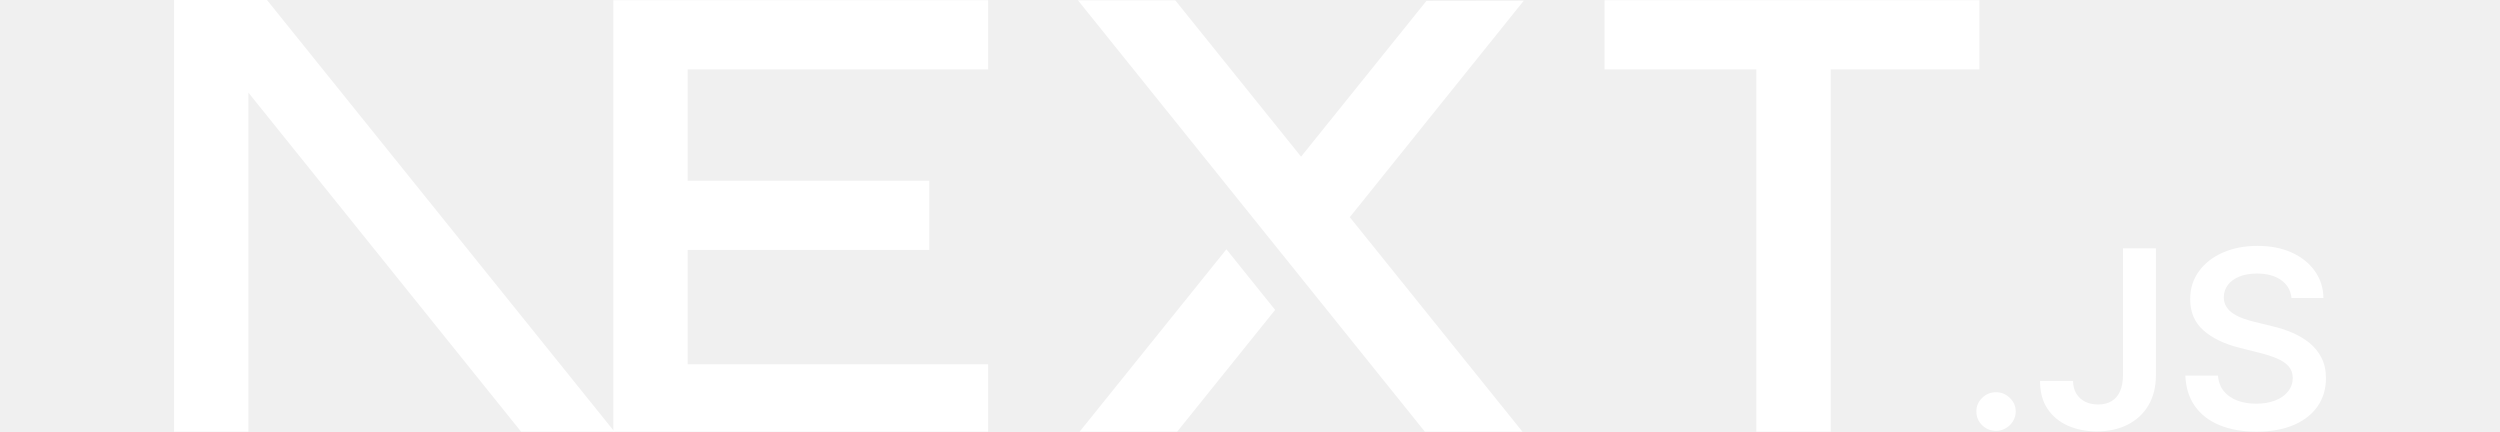
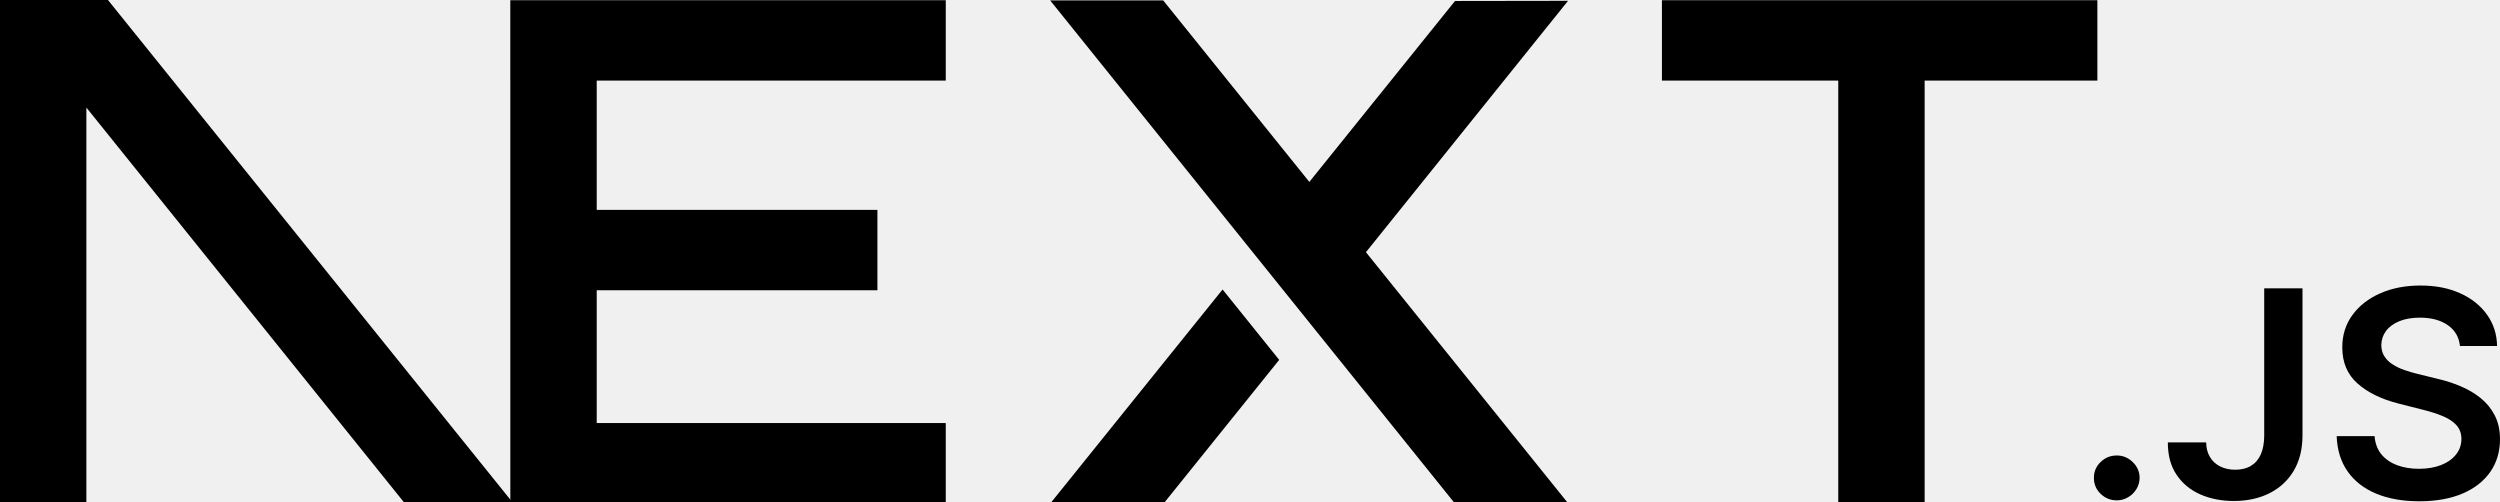
- <svg xmlns="http://www.w3.org/2000/svg" width="278" height="48" viewBox="0 0 278 48" fill="none">
-   <g clip-path="url(#clip0_1_27)">
-     <path d="M178.428 0.02H220.108V7.716H203.574V48.206H195.306V7.716H178.428V0.02Z" fill="white" />
-     <path d="M109.879 0.02V7.716H76.47V20.098H103.338V27.794H76.47V40.51H109.879V48.206H68.203V7.716H68.199V0.02H109.879Z" fill="white" />
-     <path d="M130.692 0.04H119.872L158.624 48.226H169.475L150.097 24.15L169.444 0.077L158.624 0.094L144.68 17.42L130.692 0.04Z" fill="white" />
-     <path d="M141.794 34.46L136.376 27.72L119.842 48.263H130.692L141.794 34.46Z" fill="white" />
-     <path fill-rule="evenodd" clip-rule="evenodd" d="M68.492 48.206L29.688 0H19.354V48.186H27.622V10.3L58.107 48.206H68.492Z" fill="white" />
-     <path d="M221.967 47.912C221.361 47.912 220.846 47.702 220.415 47.282C219.984 46.862 219.77 46.355 219.776 45.753C219.77 45.167 219.984 44.665 220.415 44.245C220.846 43.825 221.361 43.615 221.967 43.615C222.549 43.615 223.059 43.825 223.49 44.245C223.927 44.665 224.145 45.167 224.151 45.753C224.145 46.15 224.044 46.515 223.843 46.84C223.636 47.172 223.373 47.431 223.042 47.619C222.717 47.812 222.358 47.912 221.967 47.912Z" fill="white" />
-     <path d="M236.077 27.612H239.74V41.732C239.735 43.03 239.454 44.14 238.906 45.073C238.351 46.007 237.584 46.719 236.598 47.221C235.618 47.718 234.469 47.972 233.164 47.972C231.971 47.972 230.901 47.757 229.949 47.337C228.997 46.918 228.24 46.288 227.686 45.46C227.125 44.632 226.851 43.599 226.851 42.362H230.52C230.526 42.903 230.649 43.372 230.884 43.764C231.119 44.157 231.444 44.455 231.859 44.665C232.279 44.874 232.761 44.979 233.304 44.979C233.892 44.979 234.396 44.858 234.805 44.609C235.214 44.366 235.528 44.002 235.747 43.516C235.959 43.036 236.071 42.439 236.077 41.732V27.612Z" fill="white" />
-     <path d="M254.814 33.135C254.725 32.279 254.332 31.61 253.649 31.136C252.96 30.655 252.069 30.418 250.977 30.418C250.21 30.418 249.549 30.534 249 30.76C248.451 30.992 248.025 31.301 247.734 31.693C247.443 32.085 247.297 32.533 247.285 33.035C247.285 33.455 247.386 33.819 247.582 34.123C247.778 34.432 248.041 34.692 248.383 34.902C248.719 35.117 249.095 35.294 249.504 35.437C249.918 35.581 250.333 35.702 250.747 35.802L252.657 36.271C253.425 36.448 254.17 36.685 254.881 36.989C255.592 37.287 256.237 37.668 256.802 38.127C257.368 38.585 257.817 39.137 258.147 39.783C258.477 40.429 258.646 41.186 258.646 42.058C258.646 43.234 258.343 44.267 257.732 45.162C257.122 46.051 256.242 46.746 255.088 47.249C253.94 47.746 252.551 48 250.915 48C249.336 48 247.958 47.757 246.798 47.271C245.633 46.791 244.725 46.084 244.07 45.156C243.415 44.228 243.062 43.096 243.011 41.766H246.642C246.692 42.461 246.916 43.041 247.297 43.511C247.683 43.974 248.187 44.317 248.804 44.549C249.426 44.775 250.12 44.891 250.887 44.891C251.689 44.891 252.394 44.77 253.005 44.532C253.61 44.295 254.086 43.963 254.428 43.533C254.775 43.107 254.949 42.605 254.954 42.031C254.949 41.506 254.791 41.07 254.489 40.727C254.181 40.385 253.755 40.098 253.212 39.866C252.663 39.634 252.024 39.424 251.296 39.242L248.977 38.657C247.302 38.231 245.975 37.585 245.005 36.718C244.031 35.851 243.549 34.703 243.549 33.261C243.549 32.08 243.874 31.042 244.53 30.153C245.179 29.264 246.07 28.573 247.196 28.082C248.328 27.585 249.605 27.342 251.027 27.342C252.473 27.342 253.738 27.585 254.831 28.082C255.923 28.573 256.78 29.258 257.402 30.13C258.024 31.003 258.349 32.002 258.366 33.135H254.814Z" fill="white" />
-   </g>
-   <defs>
-     <clipPath id="clip0_1_27">
-       <rect width="278" height="48" fill="white" />
-     </clipPath>
-   </defs>
+ <svg xmlns="http://www.w3.org/2000/svg" viewBox="0 0 394 79">
+   <path d="M261.919 0.033H330.547V12.7H303.323V79.339H289.71V12.7H261.919V0.033Z" />
+   <path d="M149.052 0.033V12.7H94.042V33.077H138.281V45.744H94.042V66.672H149.052V79.339H80.43V12.7H80.424V0.033H149.052Z" />
+   <path d="M183.32 0.066H165.506L229.312 79.372H247.178L215.271 39.746L247.127 0.127L229.312 0.154L206.352 28.67L183.32 0.066Z" />
+   <path d="M201.6 56.715L192.679 45.623L165.455 79.433H183.32L201.6 56.715Z" />
+   <path clip-rule="evenodd" d="M80.907 79.339L17.015 0H0V79.306H13.612V16.952L63.807 79.339H80.907Z" fill-rule="evenodd" />
+   <path d="M333.607 78.855C332.61 78.855 331.762 78.509 331.052 77.819C330.342 77.128 329.991 76.292 330 75.301C329.991 74.338 330.342 73.511 331.052 72.82C331.762 72.129 332.61 71.784 333.607 71.784C334.566 71.784 335.405 72.129 336.115 72.82C336.835 73.511 337.194 74.338 337.204 75.301C337.194 75.955 337.028 76.555 336.696 77.091C336.355 77.637 335.922 78.064 335.377 78.373C334.842 78.691 334.252 78.855 333.607 78.855Z" />
+   <path d="M356.84 45.445H362.872V68.685C362.863 70.82 362.401 72.647 361.498 74.183C360.585 75.719 359.321 76.891 357.698 77.719C356.084 78.536 354.193 78.955 352.044 78.955C350.079 78.955 348.318 78.6 346.75 77.909C345.182 77.219 343.937 76.183 343.024 74.819C342.101 73.456 341.649 71.757 341.649 69.721H347.691C347.7 70.611 347.903 71.384 348.29 72.029C348.677 72.674 349.212 73.165 349.895 73.51C350.586 73.856 351.38 74.029 352.274 74.029C353.243 74.029 354.073 73.829 354.746 73.42C355.419 73.02 355.936 72.42 356.296 71.62C356.646 70.829 356.831 69.848 356.84 68.685V45.445Z" />
+   <path d="M387.691 54.534C387.544 53.125 386.898 52.025 385.773 51.244C384.638 50.453 383.172 50.062 381.373 50.062C380.11 50.062 379.022 50.253 378.118 50.626C377.214 51.008 376.513 51.516 376.033 52.162C375.554 52.807 375.314 53.543 375.295 54.37C375.295 55.061 375.461 55.661 375.784 56.161C376.107 56.67 376.54 57.097 377.103 57.442C377.656 57.797 378.274 58.087 378.948 58.324C379.63 58.56 380.313 58.76 380.995 58.924L384.14 59.696C385.404 59.987 386.631 60.378 387.802 60.878C388.973 61.368 390.034 61.995 390.965 62.75C391.897 63.504 392.635 64.413 393.179 65.476C393.723 66.54 394 67.785 394 69.221C394 71.157 393.502 72.856 392.496 74.329C391.491 75.792 390.043 76.937 388.143 77.764C386.252 78.582 383.965 79 381.272 79C378.671 79 376.402 78.6 374.493 77.8C372.575 77.01 371.08 75.846 370.001 74.319C368.922 72.793 368.341 70.929 368.258 68.739H374.235C374.318 69.884 374.687 70.839 375.314 71.611C375.95 72.374 376.78 72.938 377.795 73.32C378.819 73.692 379.962 73.883 381.226 73.883C382.545 73.883 383.707 73.683 384.712 73.292C385.708 72.902 386.492 72.356 387.055 71.647C387.627 70.948 387.913 70.121 387.922 69.175C387.913 68.312 387.654 67.594 387.156 67.03C386.649 66.467 385.948 65.994 385.053 65.613C384.15 65.231 383.098 64.886 381.899 64.586L378.081 63.622C375.323 62.922 373.137 61.859 371.541 60.432C369.937 59.005 369.143 57.115 369.143 54.743C369.143 52.798 369.678 51.089 370.758 49.626C371.827 48.163 373.294 47.027 375.148 46.218C377.011 45.4 379.114 45 381.456 45C383.836 45 385.92 45.4 387.719 46.218C389.517 47.027 390.929 48.154 391.952 49.59C392.976 51.026 393.511 52.671 393.539 54.534H387.691Z" />
</svg>
